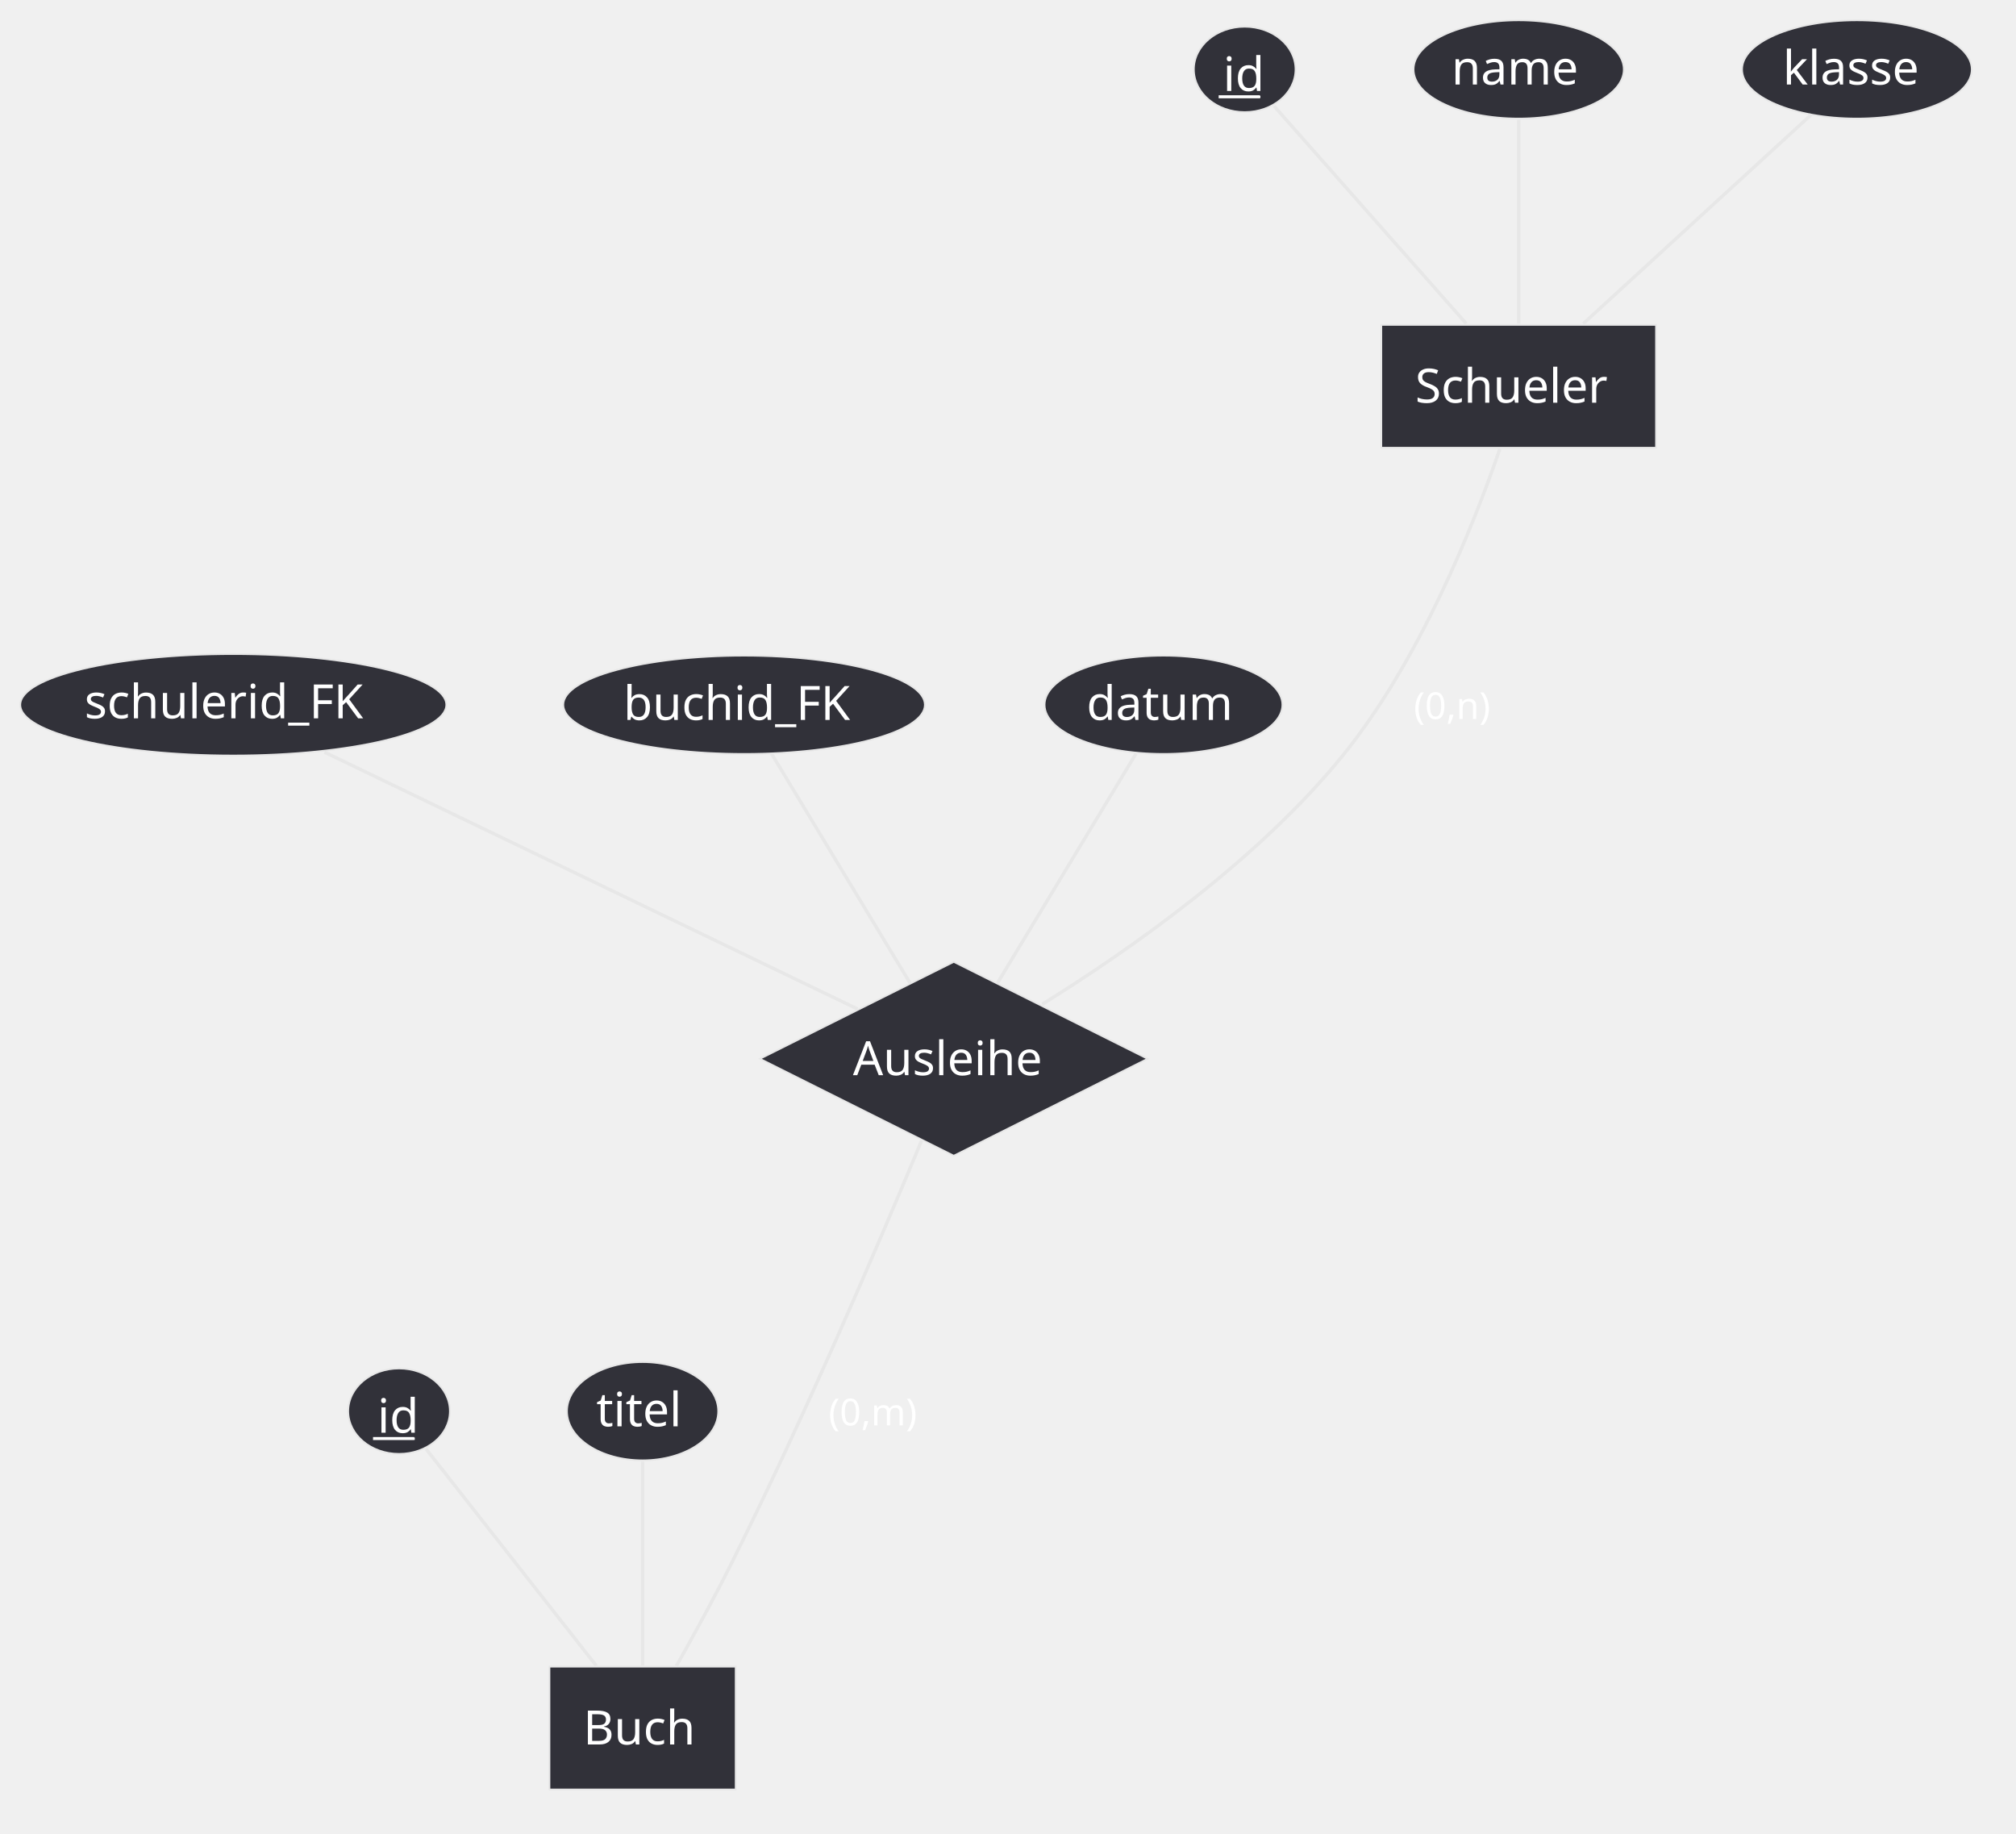
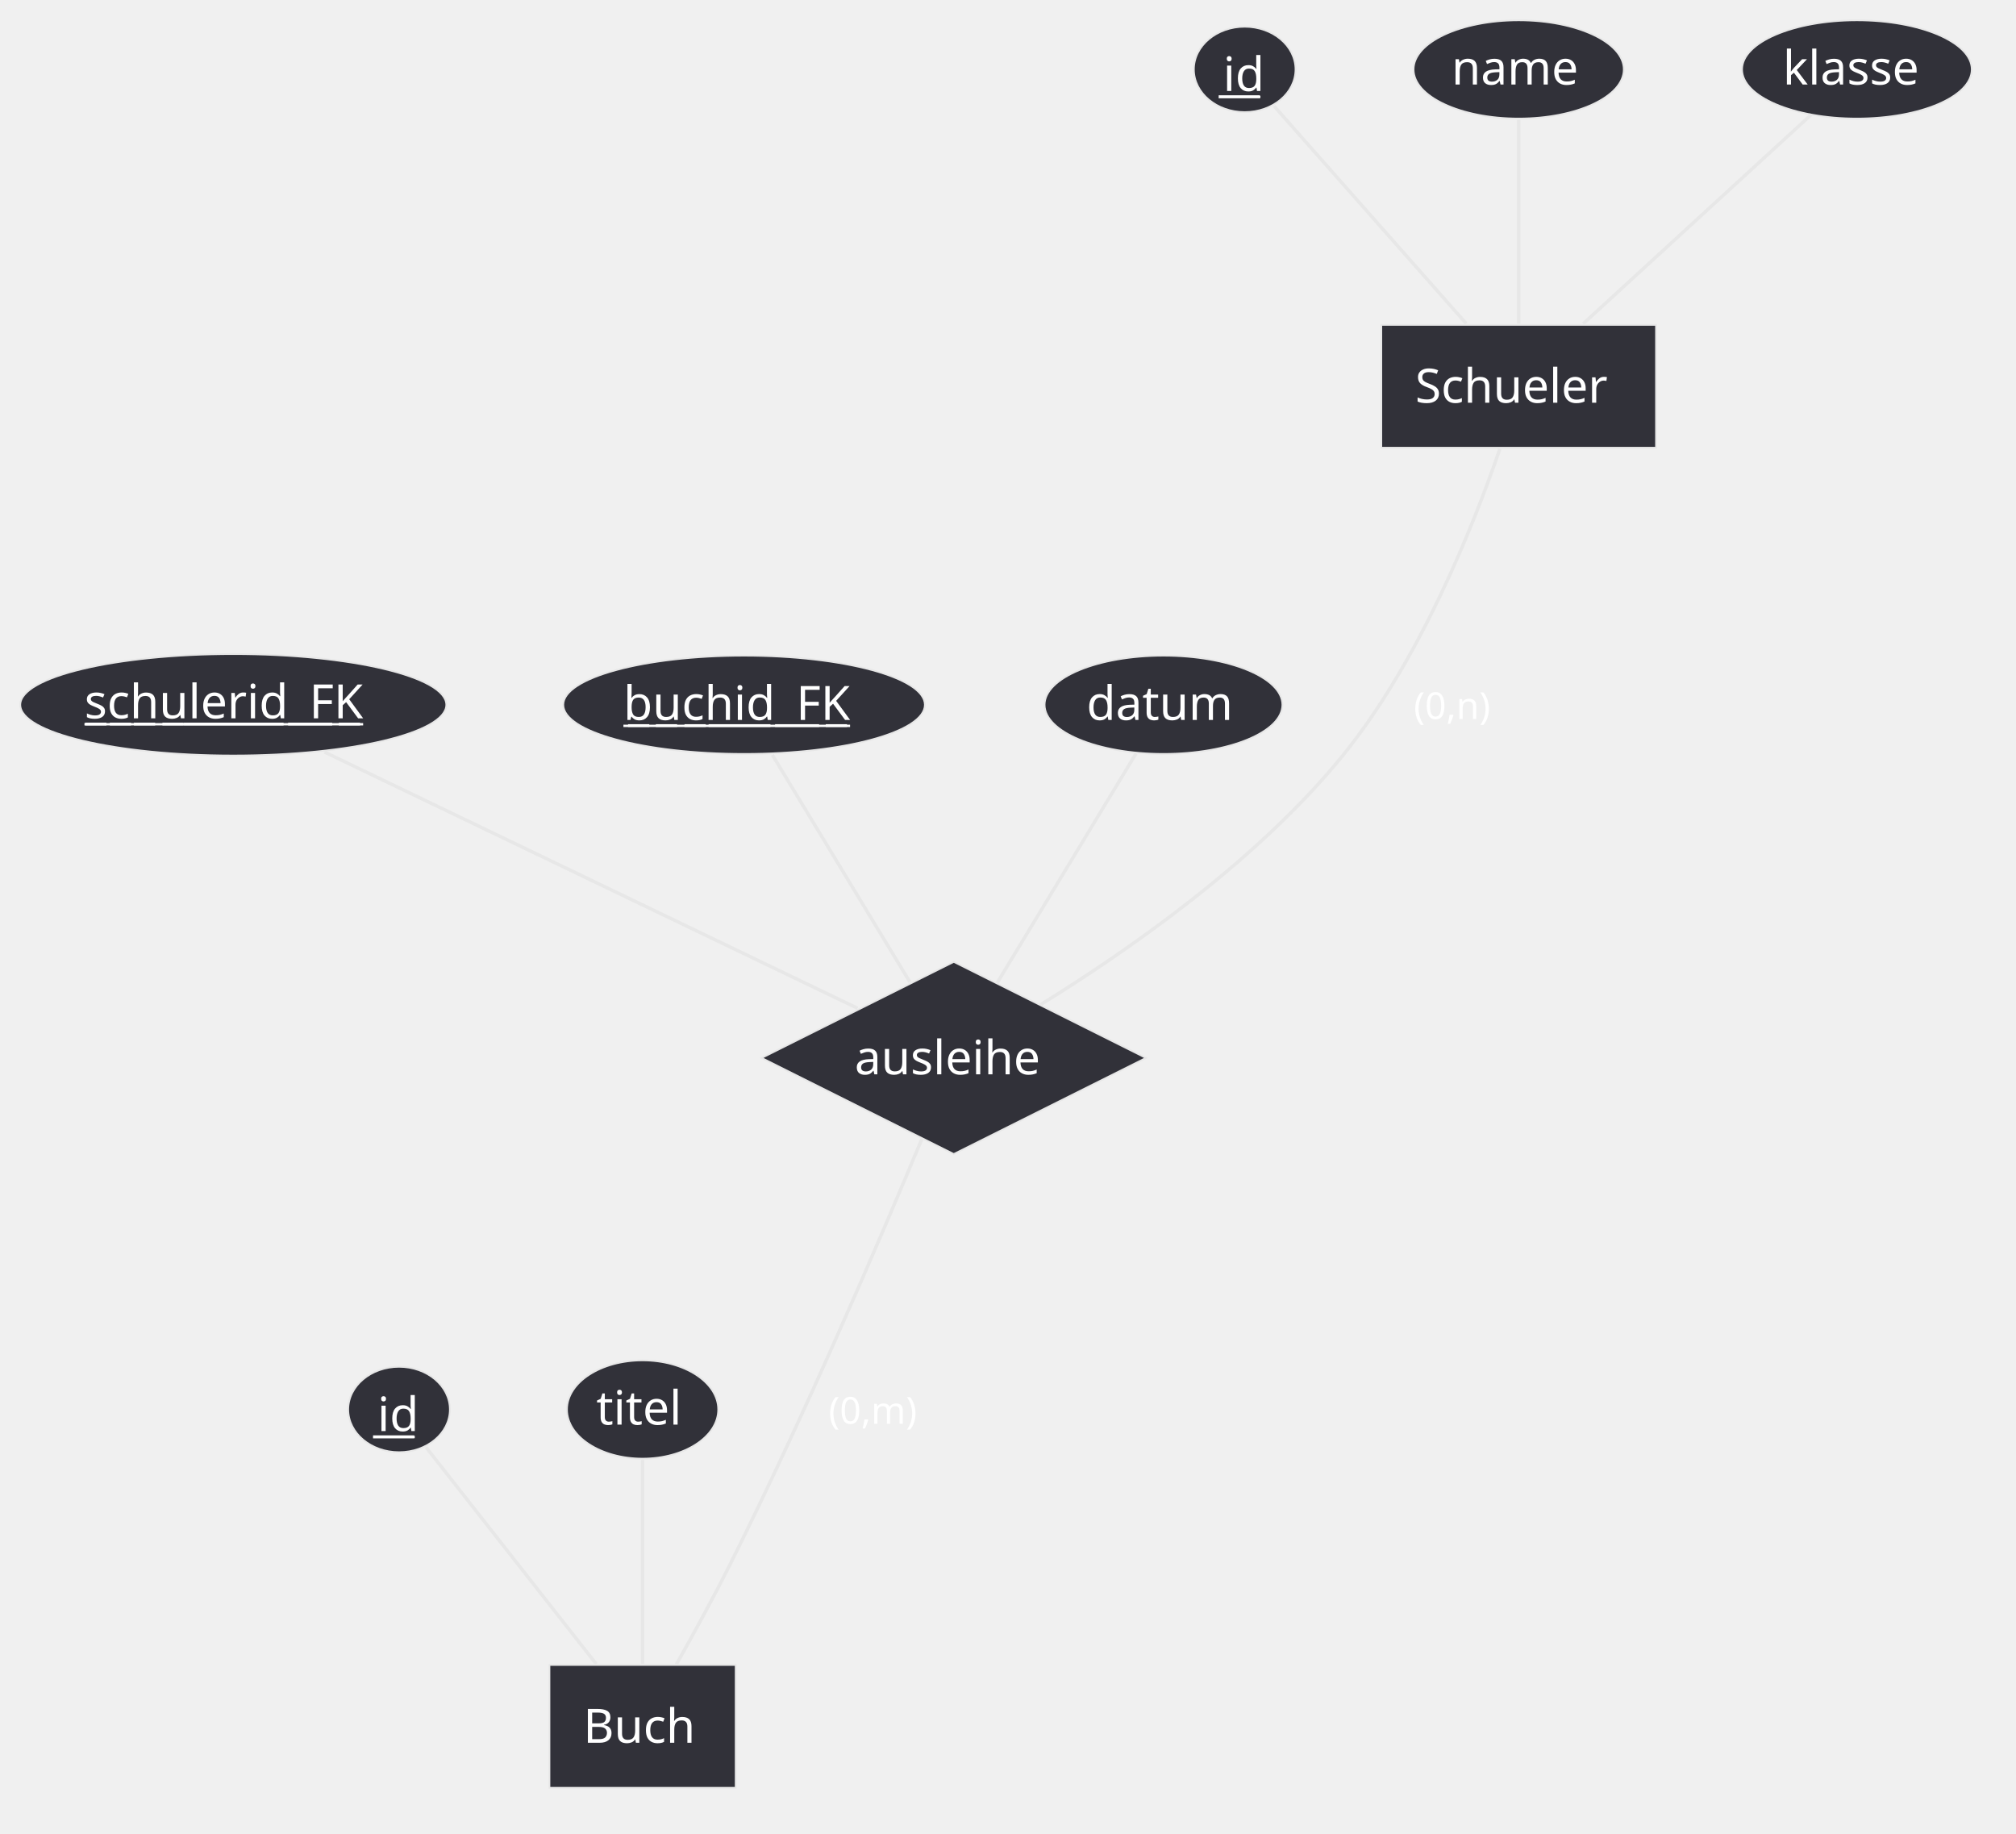
<svg xmlns="http://www.w3.org/2000/svg" contentStyleType="text/css" data-diagram-type="CHEN_EER" height="542px" preserveAspectRatio="none" style="width:596px;height:542px;" version="1.1" viewBox="0 0 596 542" width="596px" zoomAndPan="magnify">
  <defs />
  <g>
    <g>
      <rect fill="#313139" height="36.297" style="stroke:#E7E7E7;stroke-width:0.5;" width="81.202" x="408.37" y="96.04" />
      <text fill="#FFFFFF" font-family="sans-serif" font-size="14" lengthAdjust="spacing" textLength="61.202" x="418.37" y="119.035">Schueler</text>
    </g>
    <g>
      <ellipse cx="367.973" cy="20.518" fill="#313139" rx="15.023" ry="12.618" style="stroke:#E7E7E7;stroke-width:0.5;" />
      <text fill="#FFFFFF" font-family="sans-serif" font-size="14" lengthAdjust="spacing" text-decoration="underline" textLength="12.776" x="361.585" y="26.895">i̲d̲</text>
    </g>
    <g>
      <ellipse cx="448.974" cy="20.524" fill="#313139" rx="31.074" ry="14.524" style="stroke:#E7E7E7;stroke-width:0.5;" />
      <text fill="#FFFFFF" font-family="sans-serif" font-size="14" lengthAdjust="spacing" textLength="39.703" x="429.123" y="24.995">name</text>
    </g>
    <g>
      <ellipse cx="548.965" cy="20.524" fill="#313139" rx="33.955" ry="14.524" style="stroke:#E7E7E7;stroke-width:0.5;" />
      <text fill="#FFFFFF" font-family="sans-serif" font-size="14" lengthAdjust="spacing" textLength="43.777" x="527.077" y="24.995">klasse</text>
    </g>
    <g>
-       <rect fill="#313139" height="36.297" style="stroke:#E7E7E7;stroke-width:0.5;" width="55.048" x="162.44" y="492.66" />
-       <text fill="#FFFFFF" font-family="sans-serif" font-size="14" lengthAdjust="spacing" textLength="35.048" x="172.44" y="515.655">Buch</text>
+       <rect fill="#313139" height="36.297" style="stroke:#E7E7E7;stroke-width:0.5;" width="55.048" x="162.44" y="492.16" />
+       <text fill="#FFFFFF" font-family="sans-serif" font-size="14" lengthAdjust="spacing" textLength="35.048" x="172.44" y="515.155">Buch</text>
    </g>
    <g>
-       <ellipse cx="117.973" cy="417.139" fill="#313139" rx="15.023" ry="12.618" style="stroke:#E7E7E7;stroke-width:0.5;" />
-       <text fill="#FFFFFF" font-family="sans-serif" font-size="14" lengthAdjust="spacing" text-decoration="underline" textLength="12.776" x="111.585" y="423.515">i̲d̲</text>
+       <ellipse cx="117.973" cy="416.639" fill="#313139" rx="15.023" ry="12.618" style="stroke:#E7E7E7;stroke-width:0.5;" />
+       <text fill="#FFFFFF" font-family="sans-serif" font-size="14" lengthAdjust="spacing" text-decoration="underline" textLength="12.776" x="111.585" y="423.015">i̲d̲</text>
    </g>
    <g>
-       <ellipse cx="189.974" cy="417.144" fill="#313139" rx="22.354" ry="14.524" style="stroke:#E7E7E7;stroke-width:0.5;" />
-       <text fill="#FFFFFF" font-family="sans-serif" font-size="14" lengthAdjust="spacing" textLength="27.371" x="176.289" y="421.615">titel</text>
+       <ellipse cx="189.974" cy="416.644" fill="#313139" rx="22.354" ry="14.524" style="stroke:#E7E7E7;stroke-width:0.5;" />
+       <text fill="#FFFFFF" font-family="sans-serif" font-size="14" lengthAdjust="spacing" textLength="27.371" x="176.289" y="421.115">titel</text>
    </g>
    <g>
-       <polygon fill="#313139" points="224.68,312.974,281.969,284.33,339.257,312.974,281.969,341.619" style="stroke:#E7E7E7;stroke-width:0.5;" />
-       <text fill="#FFFFFF" font-family="sans-serif" font-size="14" lengthAdjust="spacing" textLength="59.623" x="252.157" y="317.821">Ausleihe</text>
+       <polygon fill="#313139" points="225.18,312.725,281.97,284.33,338.759,312.725,281.97,341.12" style="stroke:#E7E7E7;stroke-width:0.5;" />
+       <text fill="#FFFFFF" font-family="sans-serif" font-size="14" lengthAdjust="spacing" textLength="58.625" x="252.657" y="317.572">ausleihe</text>
    </g>
    <g>
      <ellipse cx="68.968" cy="208.334" fill="#313139" rx="62.968" ry="14.994" style="stroke:#E7E7E7;stroke-width:0.5;" />
-       <text fill="#FFFFFF" font-family="sans-serif" font-size="14" lengthAdjust="spacing" textLength="88.006" x="24.965" y="212.335">schulerid_FK</text>
+       <text fill="#FFFFFF" font-family="sans-serif" font-size="14" lengthAdjust="spacing" text-decoration="underline" textLength="88.006" x="24.965" y="212.335">s̲c̲h̲u̲l̲e̲r̲i̲d̲_̲F̲K̲</text>
    </g>
    <g>
      <ellipse cx="219.975" cy="208.334" fill="#313139" rx="53.445" ry="14.524" style="stroke:#E7E7E7;stroke-width:0.5;" />
-       <text fill="#FFFFFF" font-family="sans-serif" font-size="14" lengthAdjust="spacing" textLength="71.34" x="184.305" y="212.805">buchid_FK</text>
+       <text fill="#FFFFFF" font-family="sans-serif" font-size="14" lengthAdjust="spacing" text-decoration="underline" textLength="71.34" x="184.305" y="212.805">b̲u̲c̲h̲i̲d̲_̲F̲K̲</text>
    </g>
    <g>
      <ellipse cx="343.969" cy="208.334" fill="#313139" rx="35.149" ry="14.524" style="stroke:#E7E7E7;stroke-width:0.5;" />
      <text fill="#FFFFFF" font-family="sans-serif" font-size="14" lengthAdjust="spacing" textLength="45.466" x="321.236" y="212.805">datum</text>
    </g>
    <g class="link" data-entity-1="ent0003" data-entity-2="ent0002" data-link-type="association" data-source-line="4" id="lnk4">
      <path d="M376.64,31.33 C390.19,46.66 416.58,76.53 433.46,95.64" fill="none" id="Schueler/id-Schueler" style="stroke:#E7E7E7;stroke-width:1;" />
    </g>
    <g class="link" data-entity-1="ent0005" data-entity-2="ent0002" data-link-type="association" data-source-line="5" id="lnk6">
      <path d="M448.97,35.44 C448.97,51.57 448.97,78.16 448.97,95.68" fill="none" id="Schueler/name-Schueler" style="stroke:#E7E7E7;stroke-width:1;" />
    </g>
    <g class="link" data-entity-1="ent0007" data-entity-2="ent0002" data-link-type="association" data-source-line="6" id="lnk8">
-       <path d="M535.48,33.88 C518.1,49.82 487.78,77.61 468.04,95.7" fill="none" id="Schueler/klasse-Schueler" style="stroke:#E7E7E7;stroke-width:1;" />
+       <path d="M535.48,33.88 C518.1,49.81 487.78,77.61 468.04,95.7" fill="none" id="Schueler/klasse-Schueler" style="stroke:#E7E7E7;stroke-width:1;" />
    </g>
    <g class="link" data-entity-1="ent0010" data-entity-2="ent0009" data-link-type="association" data-source-line="9" id="lnk11">
-       <path d="M125.95,428.3 C138.1,443.78 161.41,473.46 176.3,492.41" fill="none" id="Buch/id-Buch" style="stroke:#E7E7E7;stroke-width:1;" />
+       <path d="M125.95,427.8 C138.1,443.28 161.41,472.96 176.3,491.91" fill="none" id="Buch/id-Buch" style="stroke:#E7E7E7;stroke-width:1;" />
    </g>
    <g class="link" data-entity-1="ent0012" data-entity-2="ent0009" data-link-type="association" data-source-line="10" id="lnk13">
-       <path d="M189.97,432.06 C189.97,448.19 189.97,474.78 189.97,492.3" fill="none" id="Buch/titel-Buch" style="stroke:#E7E7E7;stroke-width:1;" />
+       <path d="M189.97,431.56 C189.97,447.69 189.97,474.28 189.97,491.8" fill="none" id="Buch/titel-Buch" style="stroke:#E7E7E7;stroke-width:1;" />
    </g>
    <g class="link" data-entity-1="ent0015" data-entity-2="ent0014" data-link-type="association" data-source-line="13" id="lnk16">
-       <path d="M95.94,222.33 C136.36,241.81 212.26,278.38 253.52,298.26" fill="none" id="Ausleihe/schulerid_FK-Ausleihe" style="stroke:#E7E7E7;stroke-width:1;" />
+       <path d="M95.94,222.3 C136.36,241.73 212.26,278.21 253.52,298.04" fill="none" id="ausleihe/schulerid_FK-ausleihe" style="stroke:#E7E7E7;stroke-width:1;" />
    </g>
    <g class="link" data-entity-1="ent0017" data-entity-2="ent0014" data-link-type="association" data-source-line="14" id="lnk18">
-       <path d="M228.07,222.75 C238.51,240.03 256.77,270.26 269.11,290.69" fill="none" id="Ausleihe/buchid_FK-Ausleihe" style="stroke:#E7E7E7;stroke-width:1;" />
+       <path d="M228.33,223.14 C238.77,240.39 256.76,270.09 269,290.3" fill="none" id="ausleihe/buchid_FK-ausleihe" style="stroke:#E7E7E7;stroke-width:1;" />
    </g>
    <g class="link" data-entity-1="ent0019" data-entity-2="ent0014" data-link-type="association" data-source-line="15" id="lnk20">
-       <path d="M335.86,222.75 C325.42,240.03 307.16,270.26 294.82,290.69" fill="none" id="Ausleihe/datum-Ausleihe" style="stroke:#E7E7E7;stroke-width:1;" />
+       <path d="M335.86,222.72 C325.42,239.96 307.16,270.11 294.82,290.49" fill="none" id="ausleihe/datum-ausleihe" style="stroke:#E7E7E7;stroke-width:1;" />
    </g>
    <g class="link" data-entity-1="ent0002" data-entity-2="ent0014" data-link-type="association" data-source-line="17" id="lnk21">
-       <path d="M443.41,132.7 C435.61,155.33 419.79,195.17 396.97,223.33 C371.73,254.46 333.48,281.12 308.12,296.85" fill="none" id="Schueler-Ausleihe" style="stroke:#E7E7E7;stroke-width:1;" />
+       <path d="M443.41,132.7 C435.63,155.34 419.81,195.18 396.97,223.33 C371.58,254.61 333,281.32 307.64,296.95" fill="none" id="Schueler-ausleihe" style="stroke:#E7E7E7;stroke-width:1;" />
      <text fill="#FFFFFF" font-family="sans-serif" font-size="11" lengthAdjust="spacing" textLength="26.05" x="417.97" y="212.54">(0,n)</text>
    </g>
    <g class="link" data-entity-1="ent0014" data-entity-2="ent0009" data-link-type="association" data-source-line="18" id="lnk22">
-       <path d="M272.44,337.2 C260.16,366.73 237.77,419.1 215.97,462.66 C210.95,472.69 204.92,483.68 199.93,492.52" fill="none" id="Ausleihe-Buch" style="stroke:#E7E7E7;stroke-width:1;" />
-       <text fill="#FFFFFF" font-family="sans-serif" font-size="11" lengthAdjust="spacing" textLength="29.794" x="244.97" y="421.35">(0,m)</text>
+       <path d="M272.54,336.66 C260.27,366.08 237.81,418.53 215.97,462.16 C210.95,472.19 204.92,483.18 199.93,492.02" fill="none" id="ausleihe-Buch" style="stroke:#E7E7E7;stroke-width:1;" />
+       <text fill="#FFFFFF" font-family="sans-serif" font-size="11" lengthAdjust="spacing" textLength="29.794" x="244.97" y="420.85">(0,m)</text>
    </g>
  </g>
</svg>
